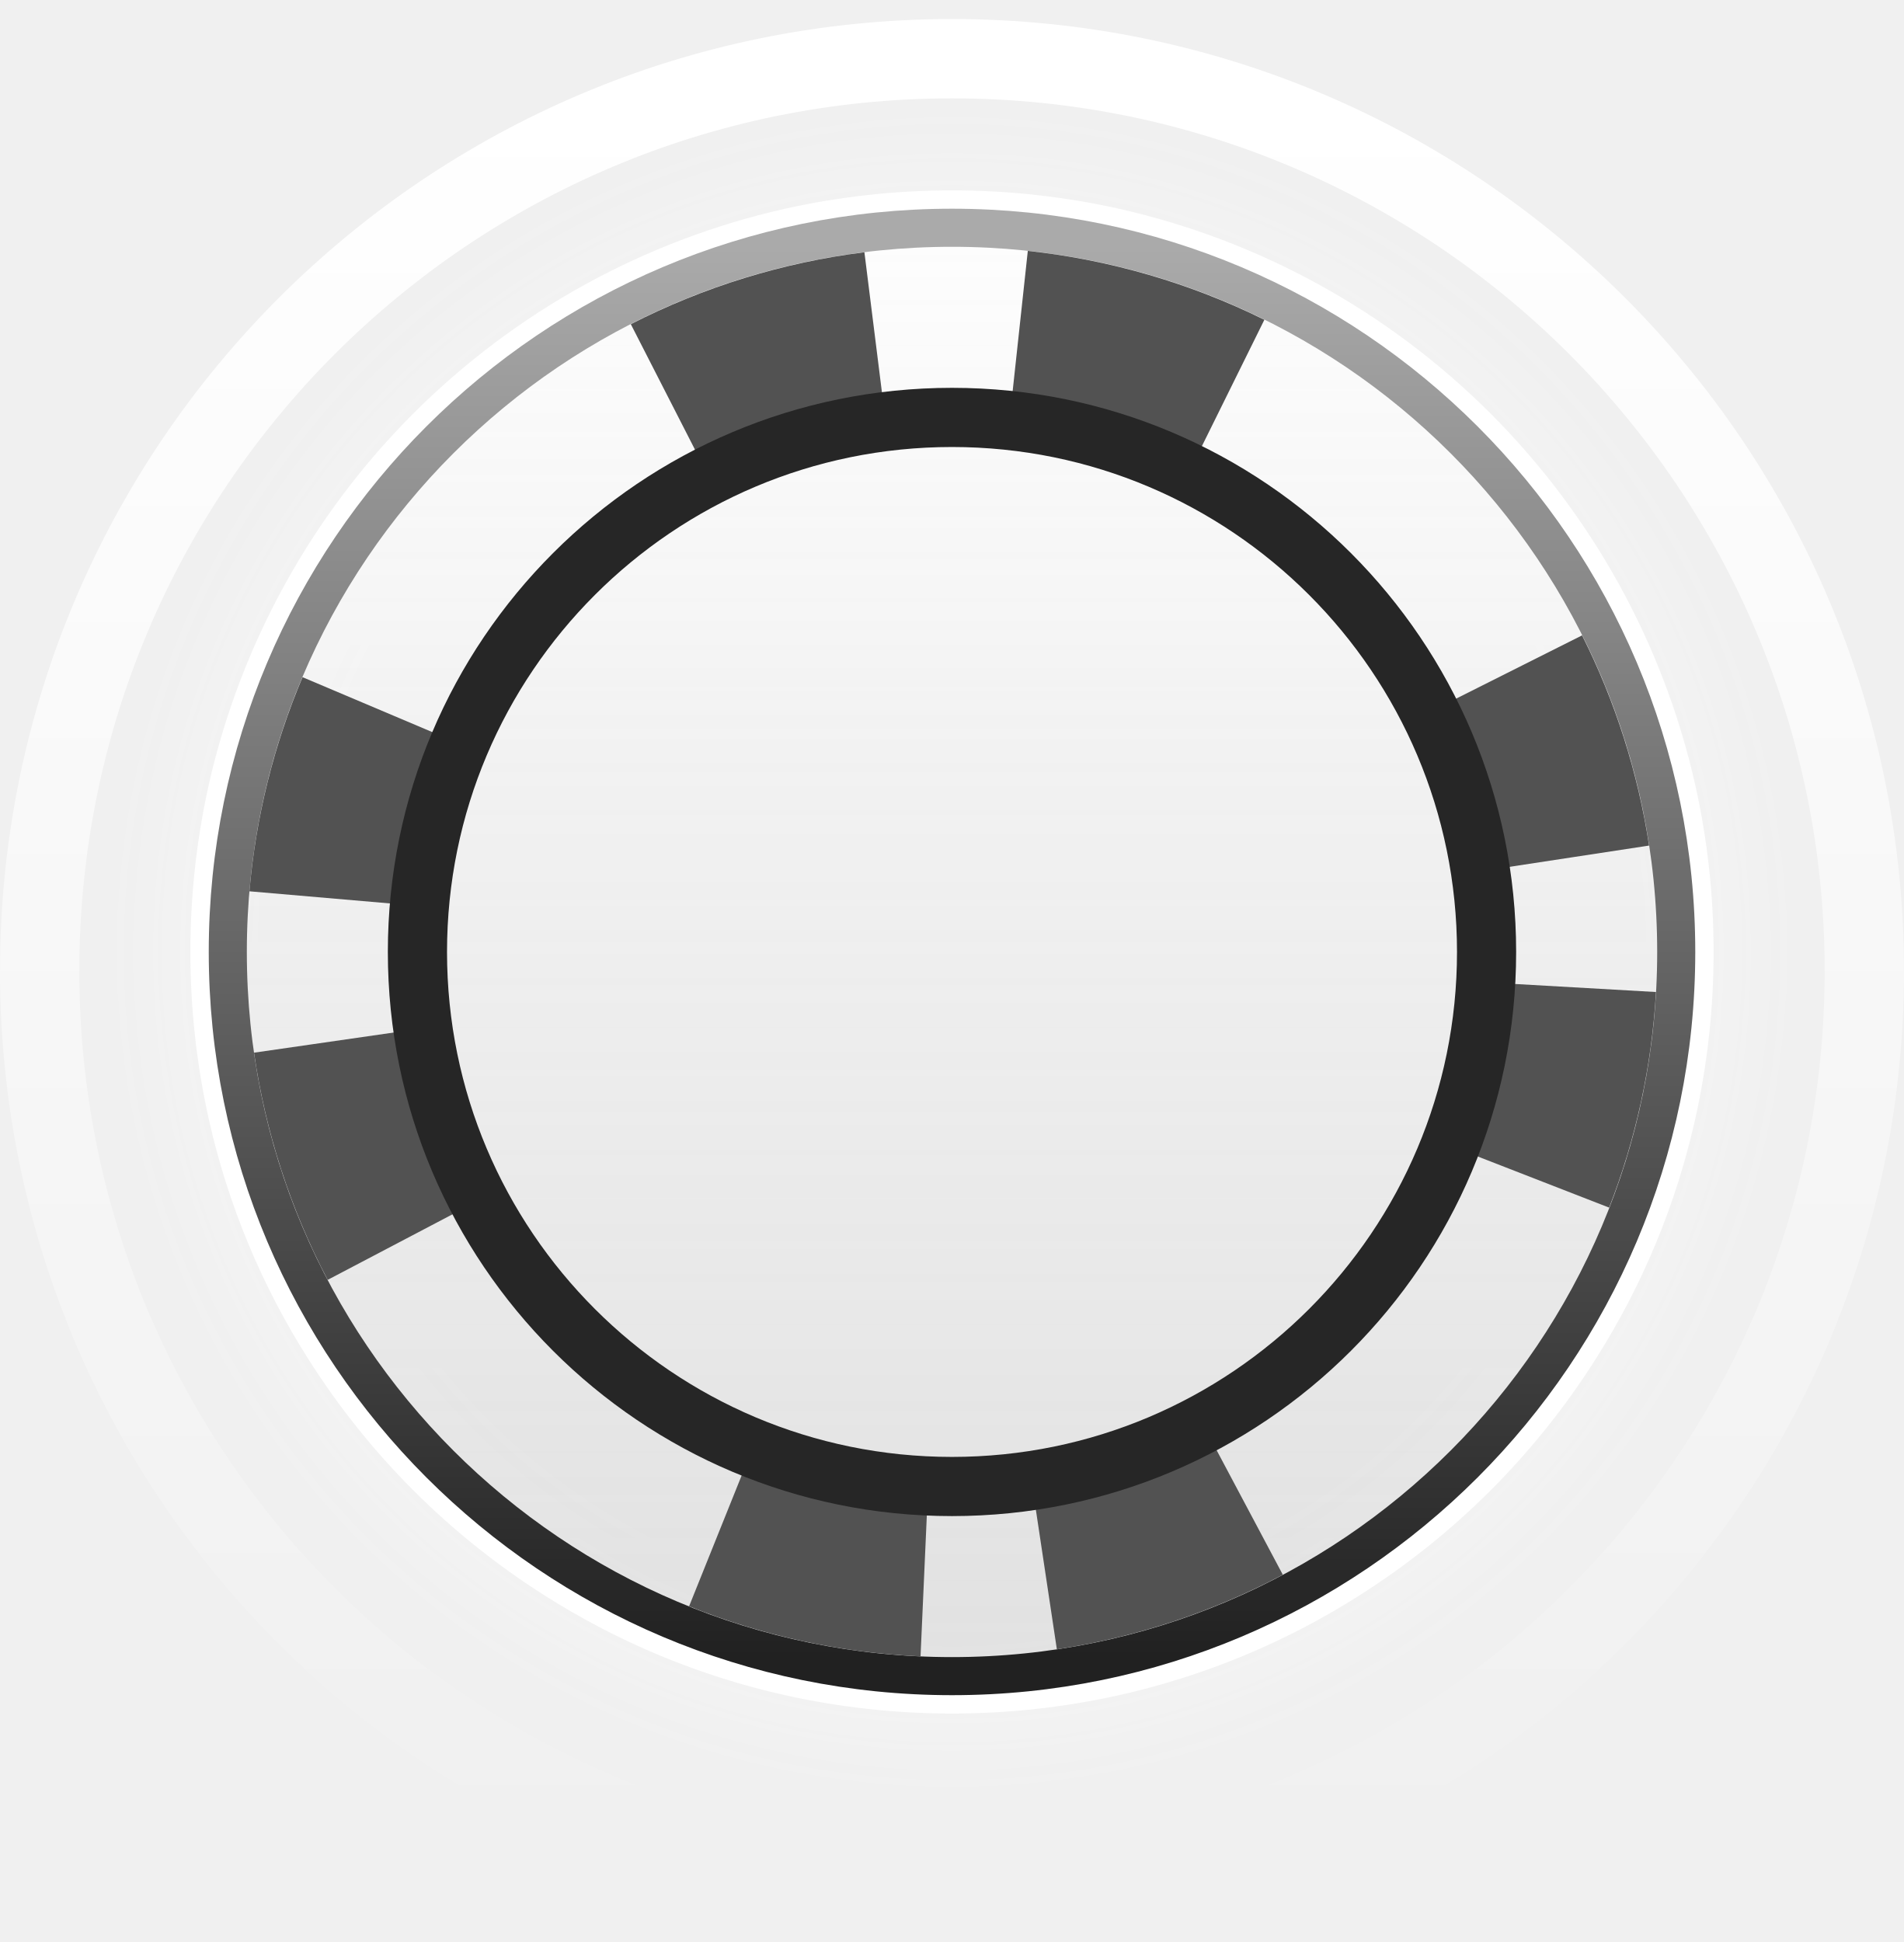
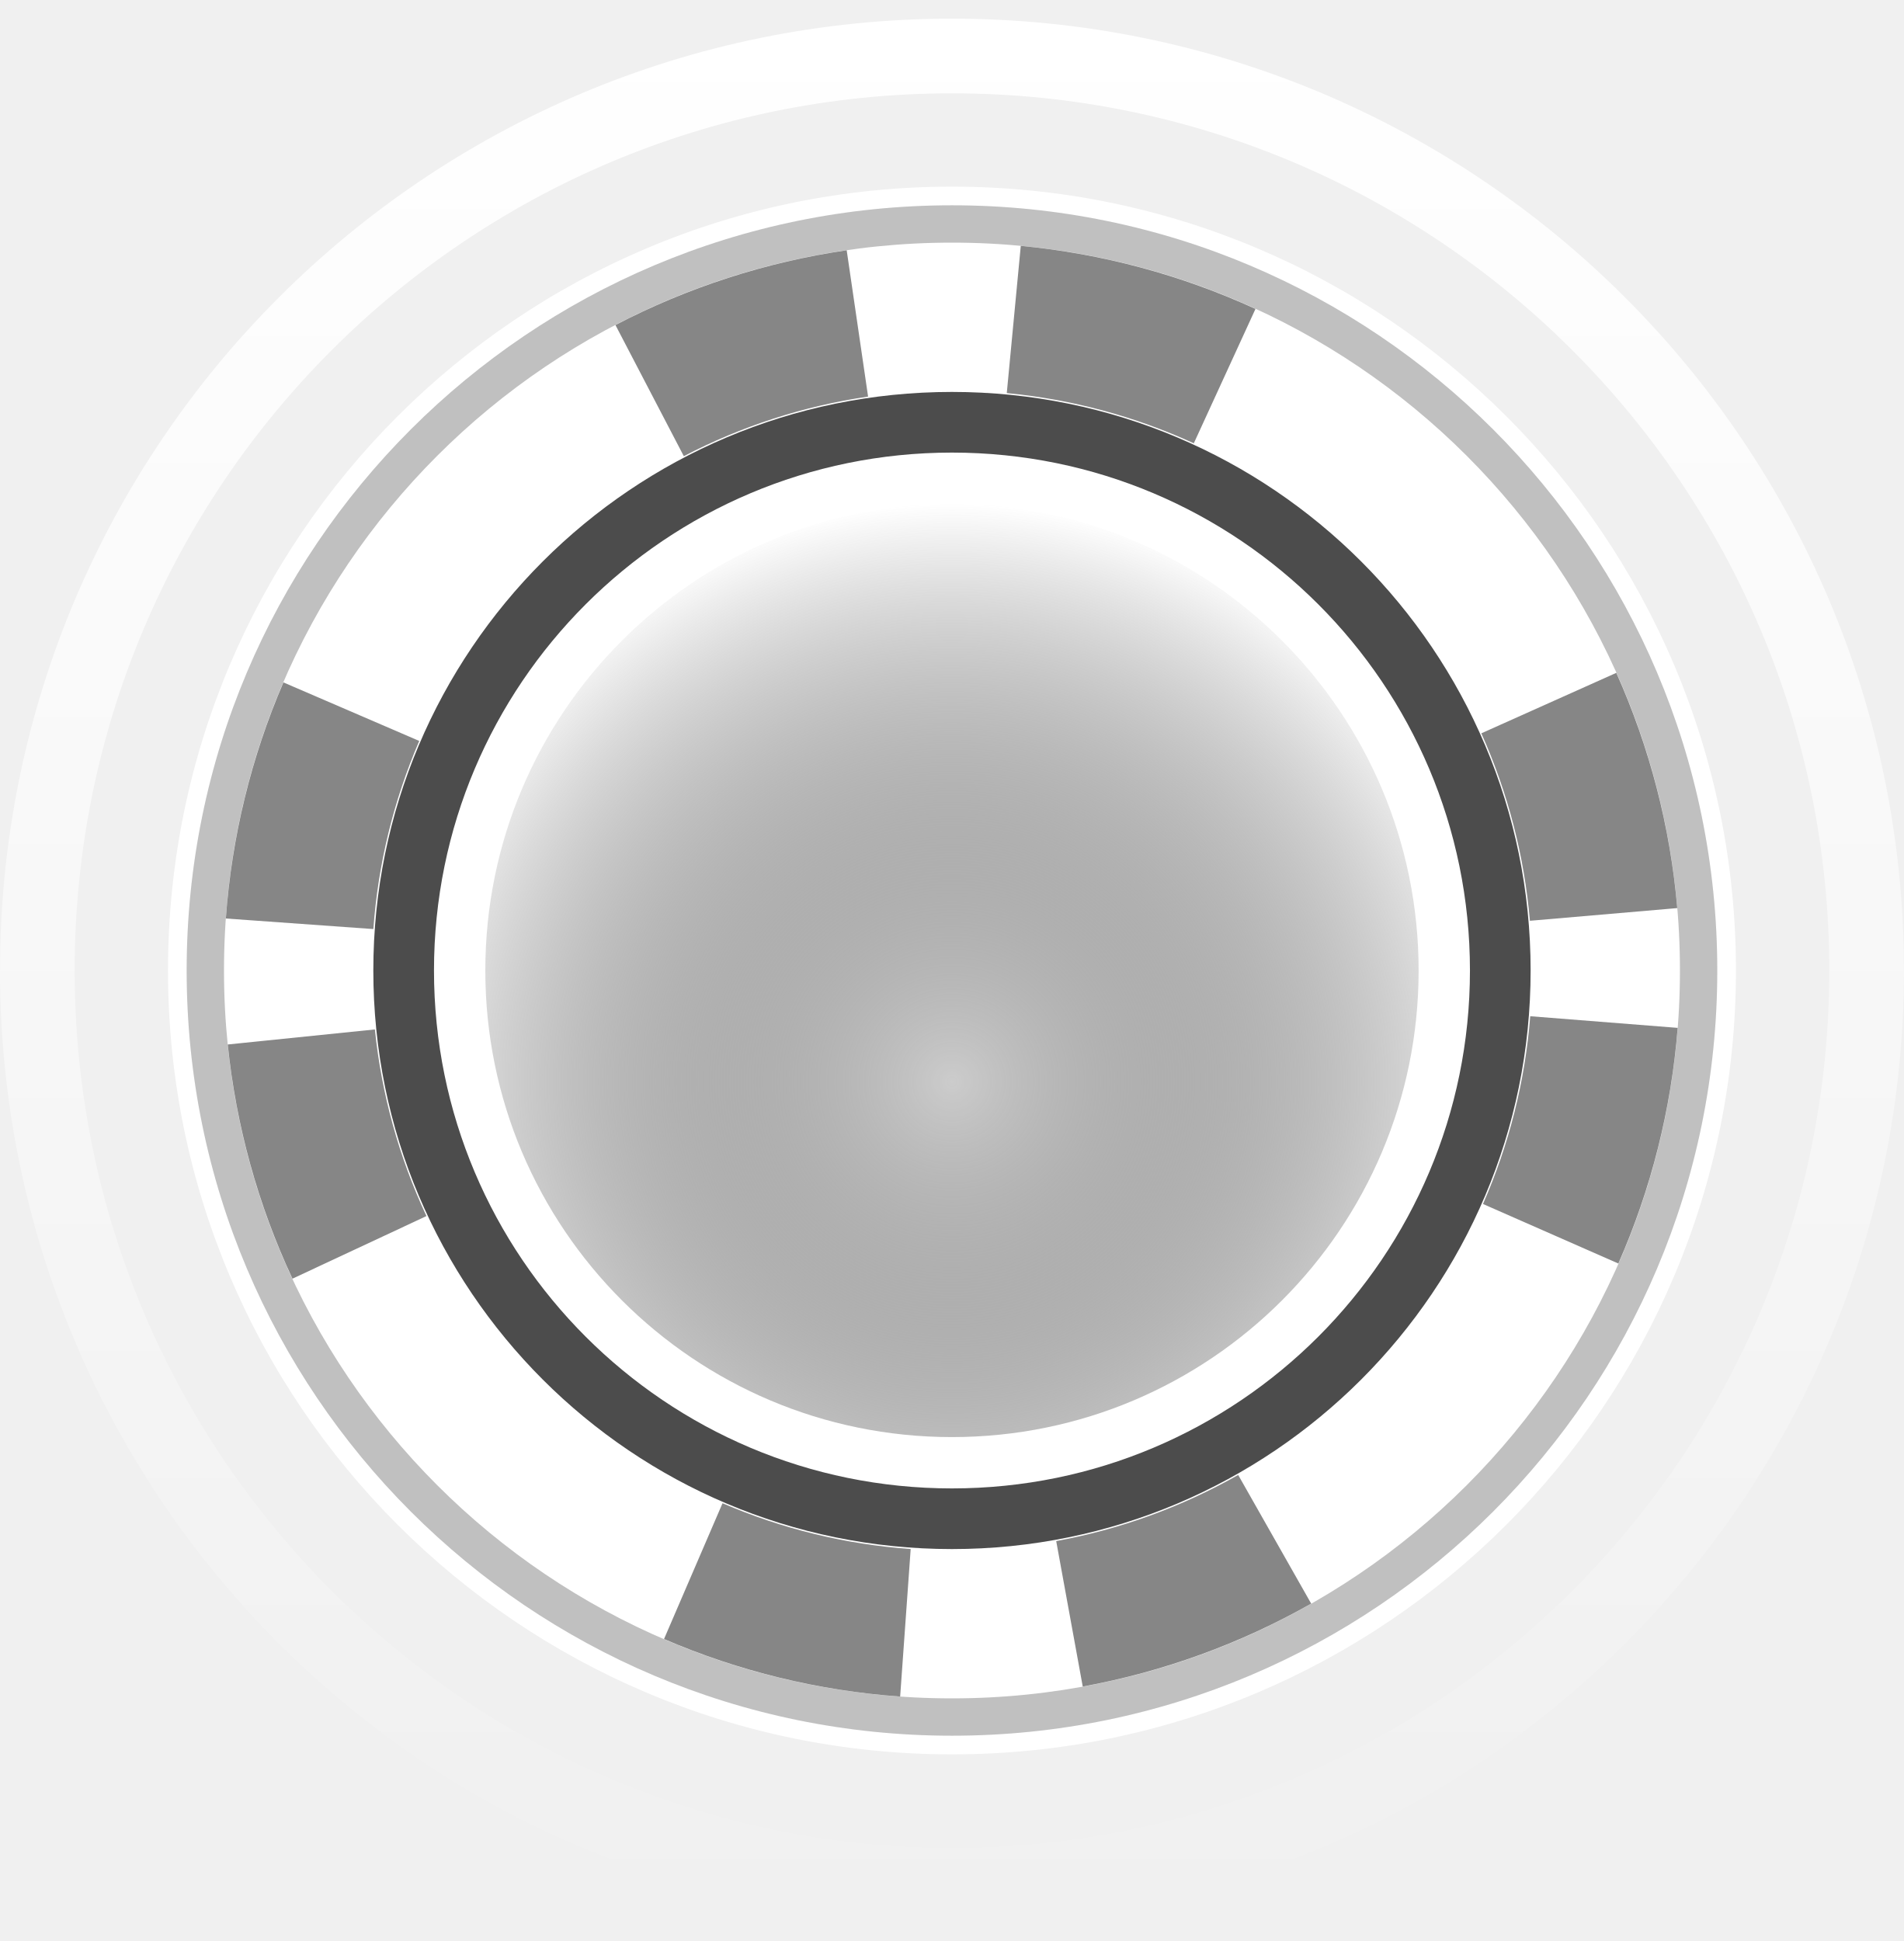
- <svg xmlns="http://www.w3.org/2000/svg" width="50" height="51" viewBox="0 0 50 51" fill="none">
-   <path fill-rule="evenodd" clip-rule="evenodd" d="M25 50.5C11.193 50.5 0 39.307 0 25.5C0 11.693 11.193 0.5 25 0.5C38.807 0.5 50 11.693 50 25.5C50 39.307 38.807 50.5 25 50.5ZM25 2.583C12.344 2.583 2.083 12.844 2.083 25.5C2.083 38.157 12.344 48.417 25 48.417C37.657 48.417 47.917 38.157 47.917 25.5C47.917 12.844 37.657 2.583 25 2.583Z" fill="url(#paint0_linear_3380_426287)" />
-   <g filter="url(#filter0_dd_3380_426287)">
-     <path fill-rule="evenodd" clip-rule="evenodd" d="M44.515 29.398C44.838 27.955 45.001 26.48 45 25C45.001 23.519 44.839 22.043 44.515 20.598C43.679 16.909 41.816 13.532 39.14 10.857C36.465 8.183 33.088 6.32 29.398 5.485C26.502 4.838 23.498 4.838 20.602 5.485C16.912 6.319 13.534 8.182 10.858 10.856C8.183 13.531 6.32 16.909 5.485 20.598C4.838 23.496 4.838 26.501 5.485 29.398C5.985 31.629 6.868 33.756 8.094 35.686C9.681 38.195 11.805 40.319 14.314 41.906C16.244 43.132 18.371 44.015 20.602 44.515C23.498 45.162 26.502 45.162 29.398 44.515C31.629 44.015 33.756 43.132 35.686 41.906C38.195 40.319 40.319 38.195 41.906 35.686C43.132 33.756 44.015 31.629 44.515 29.398ZM43.793 29.235C44.104 27.845 44.261 26.425 44.26 25C44.261 23.574 44.104 22.153 43.793 20.761C42.988 17.209 41.193 13.957 38.617 11.381C36.041 8.806 32.789 7.012 29.236 6.208C26.447 5.585 23.554 5.585 20.765 6.208C17.212 7.011 13.959 8.805 11.383 11.38C8.807 13.956 7.013 17.209 6.209 20.761C5.586 23.552 5.586 26.445 6.209 29.235C6.69 31.384 7.54 33.432 8.721 35.29C10.249 37.706 12.295 39.752 14.71 41.28C16.569 42.461 18.617 43.311 20.765 43.792C23.554 44.415 26.447 44.415 29.236 43.792C31.384 43.311 33.433 42.461 35.291 41.28C37.707 39.752 39.753 37.706 41.281 35.29C42.461 33.432 43.311 31.384 43.793 29.235Z" fill="white" />
-   </g>
-   <rect x="5.982" y="5.981" width="38.037" height="38.037" rx="19.018" fill="url(#paint1_linear_3380_426287)" stroke="url(#paint2_linear_3380_426287)" />
-   <path d="M24.174 43.499C22.088 43.407 20.033 42.962 18.096 42.183L19.502 38.684C21.044 39.304 22.681 39.658 24.342 39.733L24.174 43.499Z" fill="#525252" />
-   <path d="M33.687 41.354C31.834 42.338 29.828 43.001 27.754 43.313L27.178 39.486C28.819 39.239 30.406 38.715 31.871 37.937L33.687 41.354Z" fill="#525252" />
-   <path d="M22.7 6.625C20.561 6.893 18.485 7.532 16.566 8.514L18.399 12.098C19.901 11.33 21.526 10.83 23.2 10.62L22.7 6.625Z" fill="#525252" />
-   <path d="M33.203 8.398C31.254 7.435 29.152 6.823 26.991 6.589L26.546 10.705C28.223 10.887 29.856 11.362 31.368 12.11L33.203 8.398Z" fill="#525252" />
-   <path d="M42.257 31.714C42.962 29.903 43.377 27.992 43.487 26.052L39.559 25.828C39.472 27.356 39.145 28.861 38.59 30.287L42.257 31.714Z" fill="#525252" />
-   <path d="M41.546 16.686C42.419 18.422 43.012 20.285 43.306 22.206L39.415 22.799C39.184 21.287 38.717 19.82 38.03 18.452L41.546 16.686Z" fill="#525252" />
-   <path d="M6.671 27.645C6.972 29.73 7.626 31.747 8.605 33.611L11.909 31.876C11.127 30.388 10.604 28.776 10.364 27.112L6.671 27.645Z" fill="#525252" />
-   <path d="M7.945 17.784C7.188 19.573 6.717 21.471 6.55 23.407L10.282 23.729C10.415 22.185 10.791 20.671 11.395 19.244L7.945 17.784Z" fill="#525252" />
-   <path d="M39.815 25C39.815 16.818 33.182 10.185 25 10.185C16.818 10.185 10.185 16.818 10.185 25C10.185 33.182 16.818 39.815 25 39.815C33.182 39.815 39.815 33.182 39.815 25ZM11.739 25C11.739 17.676 17.676 11.739 25 11.739C32.324 11.739 38.262 17.676 38.262 25C38.262 32.324 32.324 38.261 25 38.261C17.676 38.261 11.739 32.324 11.739 25Z" fill="#262626" />
+ <svg xmlns="http://www.w3.org/2000/svg" width="51" height="52" viewBox="0 0 51 52" fill="none">
+   <path fill-rule="evenodd" clip-rule="evenodd" d="M2 26C2 38.979 12.521 49.5 25.5 49.5C38.479 49.5 49 38.979 49 26C49 13.021 38.479 2.5 25.5 2.5C12.521 2.5 2 13.021 2 26ZM25.5 0.5C11.417 0.5 0 11.917 0 26C0 40.083 11.417 51.5 25.5 51.5C39.583 51.5 51 40.083 51 26C51 11.917 39.583 0.5 25.5 0.5Z" fill="url(#paint0_linear_3469_159234)" />
+   <path fill-rule="evenodd" clip-rule="evenodd" d="M25.5 47C13.902 47 4.5 37.598 4.5 26C4.5 14.402 13.902 5 25.5 5C37.098 5 46.5 14.402 46.5 26C46.5 37.598 37.098 47 25.5 47ZM25.5 5.5C14.178 5.5 5 14.678 5 26C5 37.322 14.178 46.5 25.5 46.5C36.822 46.5 46 37.322 46 26C46 14.678 36.822 5.5 25.5 5.5Z" fill="white" />
+   <path d="M5 26C5 14.678 14.178 5.5 25.5 5.5C36.822 5.5 46 14.678 46 26C46 37.322 36.822 46.5 25.5 46.5C14.178 46.5 5 37.322 5 26Z" fill="black" fill-opacity="0.2" />
+   <path d="M6 26C6 15.23 14.73 6.5 25.5 6.5C36.27 6.5 45 15.23 45 26C45 36.77 36.27 45.5 25.5 45.5C14.73 45.5 6 36.77 6 26Z" fill="url(#paint1_linear_3469_159234)" />
+   <path d="M41 26C41 17.44 34.06 10.5 25.5 10.5C16.94 10.5 10 17.44 10 26C10 34.56 16.94 41.5 25.5 41.5C34.06 41.5 41 34.56 41 26ZM11.625 26C11.625 18.337 17.837 12.125 25.5 12.125C33.163 12.125 39.375 18.337 39.375 26C39.375 33.663 33.163 39.875 25.5 39.875C17.837 39.875 11.625 33.663 11.625 26Z" fill="black" fill-opacity="0.7" />
+   <circle cx="12.5" cy="12.5" r="12.5" transform="matrix(1 0 0 -1 13 38.5)" fill="url(#paint2_radial_3469_159234)" />
+   <path fill-rule="evenodd" clip-rule="evenodd" d="M27.343 6.587C29.518 6.794 31.643 7.365 33.63 8.276L31.978 11.876C30.395 11.15 28.702 10.696 26.968 10.531L27.343 6.587ZM35.122 42.961C33.221 44.039 31.153 44.79 29.003 45.183L28.292 41.286C30.005 40.973 31.653 40.374 33.167 39.515L35.122 42.961ZM17.787 43.91C19.794 44.775 21.932 45.295 24.112 45.451L24.394 41.499C22.657 41.376 20.953 40.961 19.354 40.272L17.787 43.91ZM16.486 8.708C18.424 7.698 20.518 7.021 22.68 6.705L23.253 10.625C21.53 10.876 19.862 11.416 18.317 12.221L16.486 8.708ZM6.101 27.982C6.323 30.155 6.909 32.277 7.834 34.256L11.423 32.579C10.686 31.002 10.219 29.311 10.042 27.579L6.101 27.982ZM6.05 24.607C6.206 22.427 6.727 20.289 7.592 18.282L11.23 19.85C10.541 21.449 10.126 23.153 10.001 24.89L6.05 24.607ZM44.939 27.537C44.767 29.716 44.23 31.85 43.35 33.85L39.724 32.255C40.425 30.661 40.853 28.961 40.99 27.225L44.939 27.537ZM44.928 24.328C44.741 22.151 44.189 20.02 43.295 18.026L39.68 19.646C40.392 21.235 40.832 22.933 40.981 24.668L44.928 24.328Z" fill="#868686" />
  <defs>
-     <filter id="filter0_dd_3380_426287" x="3" y="3" width="44" height="44" filterUnits="userSpaceOnUse" color-interpolation-filters="sRGB">
-       <feFlood flood-opacity="0" result="BackgroundImageFix" />
-       <feColorMatrix in="SourceAlpha" type="matrix" values="0 0 0 0 0 0 0 0 0 0 0 0 0 0 0 0 0 0 127 0" result="hardAlpha" />
-       <feOffset />
-       <feGaussianBlur stdDeviation="1" />
-       <feColorMatrix type="matrix" values="0 0 0 0 1 0 0 0 0 1 0 0 0 0 1 0 0 0 1 0" />
-       <feBlend mode="normal" in2="BackgroundImageFix" result="effect1_dropShadow_3380_426287" />
-       <feColorMatrix in="SourceAlpha" type="matrix" values="0 0 0 0 0 0 0 0 0 0 0 0 0 0 0 0 0 0 127 0" result="hardAlpha" />
-       <feOffset />
-       <feGaussianBlur stdDeviation="1" />
-       <feColorMatrix type="matrix" values="0 0 0 0 0.933 0 0 0 0 0.933 0 0 0 0 0.933 0 0 0 1 0" />
-       <feBlend mode="normal" in2="effect1_dropShadow_3380_426287" result="effect2_dropShadow_3380_426287" />
-       <feBlend mode="normal" in="SourceGraphic" in2="effect2_dropShadow_3380_426287" result="shape" />
-     </filter>
-     <linearGradient id="paint0_linear_3380_426287" x1="25" y1="2.583" x2="25" y2="48.417" gradientUnits="userSpaceOnUse">
+     <linearGradient id="paint0_linear_3469_159234" x1="25.5" y1="0.5" x2="25.5" y2="51.5" gradientUnits="userSpaceOnUse">
      <stop stop-color="white" />
      <stop offset="1" stop-color="white" stop-opacity="0" />
    </linearGradient>
-     <linearGradient id="paint1_linear_3380_426287" x1="23.962" y1="6.481" x2="23.962" y2="43.519" gradientUnits="userSpaceOnUse">
-       <stop stop-color="white" stop-opacity="0.87" />
-       <stop offset="1" stop-color="#DDDDDD" stop-opacity="0.74" />
+     <linearGradient id="paint1_linear_3469_159234" x1="24.407" y1="6.5" x2="24.407" y2="45.5" gradientUnits="userSpaceOnUse">
+       <stop stop-color="white" />
+       <stop offset="1" stop-color="white" />
    </linearGradient>
-     <linearGradient id="paint2_linear_3380_426287" x1="25" y1="6.481" x2="25" y2="43.519" gradientUnits="userSpaceOnUse">
-       <stop stop-color="#AAAAAA" />
-       <stop offset="1" stop-color="#212121" />
-     </linearGradient>
+     <radialGradient id="paint2_radial_3469_159234" cx="0" cy="0" r="1" gradientUnits="userSpaceOnUse" gradientTransform="translate(12.5 9.52285) rotate(90) scale(15.4772)">
+       <stop stop-opacity="0.2" />
+       <stop offset="1" stop-color="white" />
+     </radialGradient>
  </defs>
</svg>
